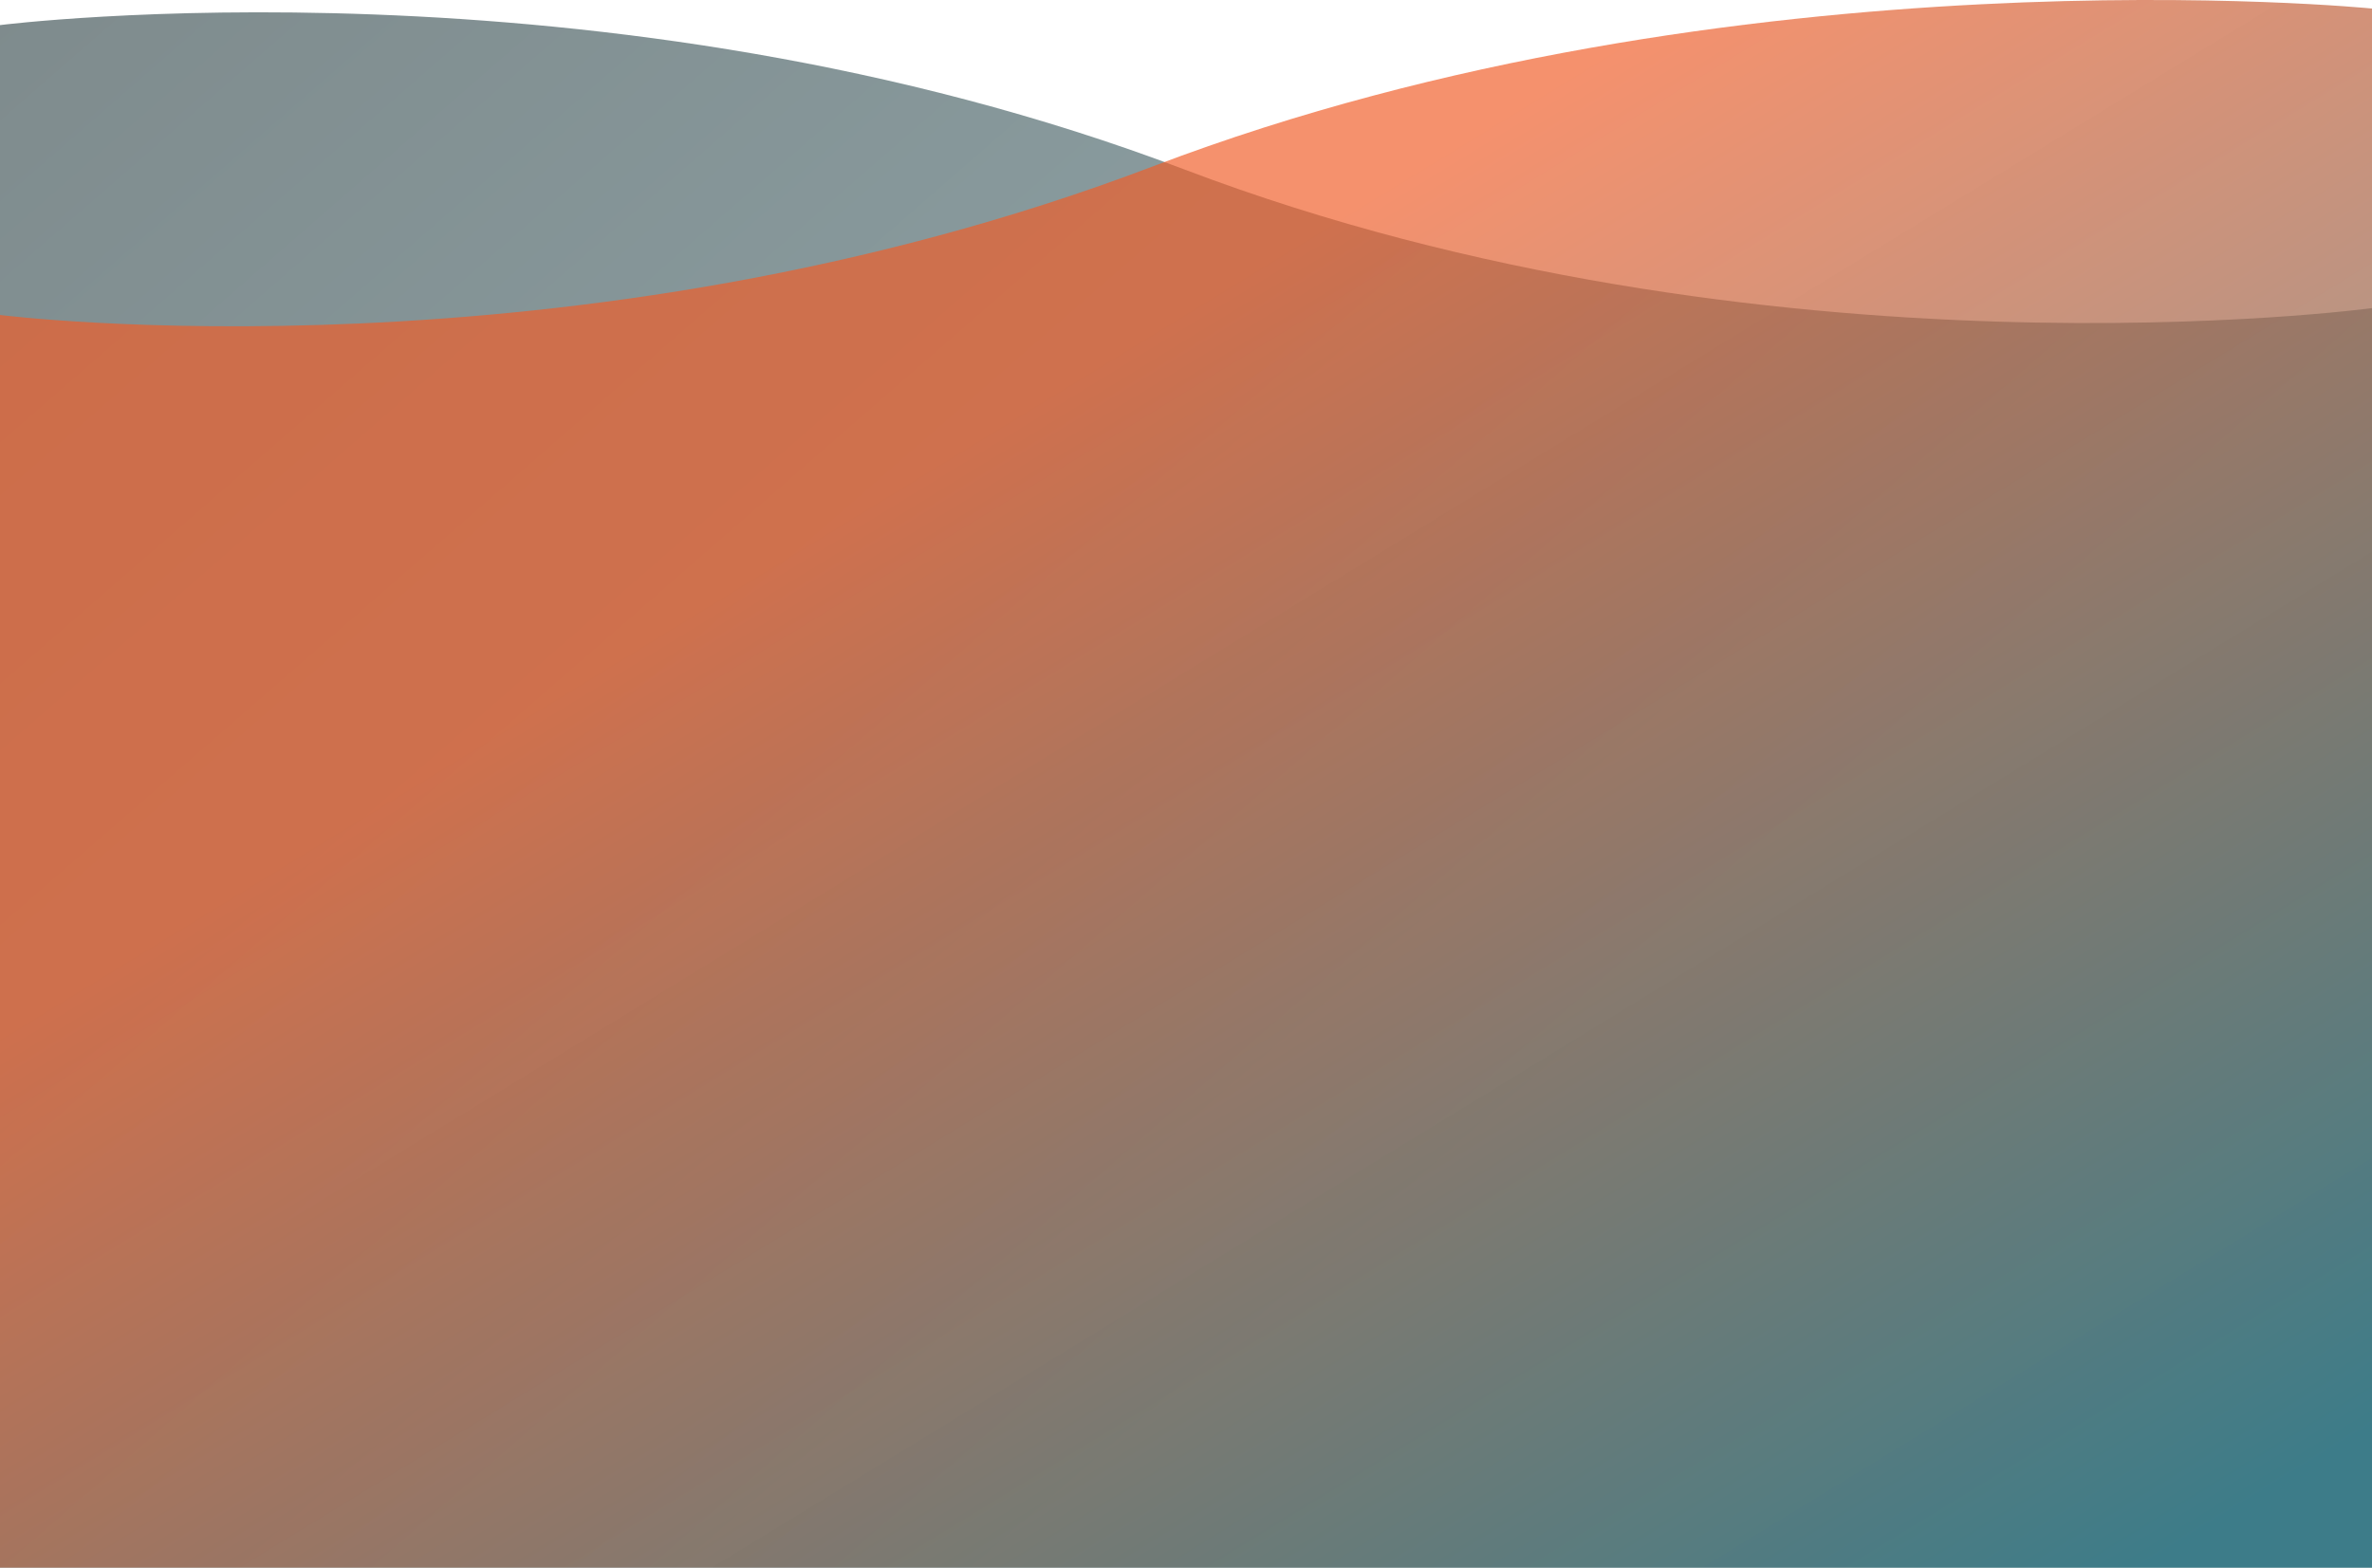
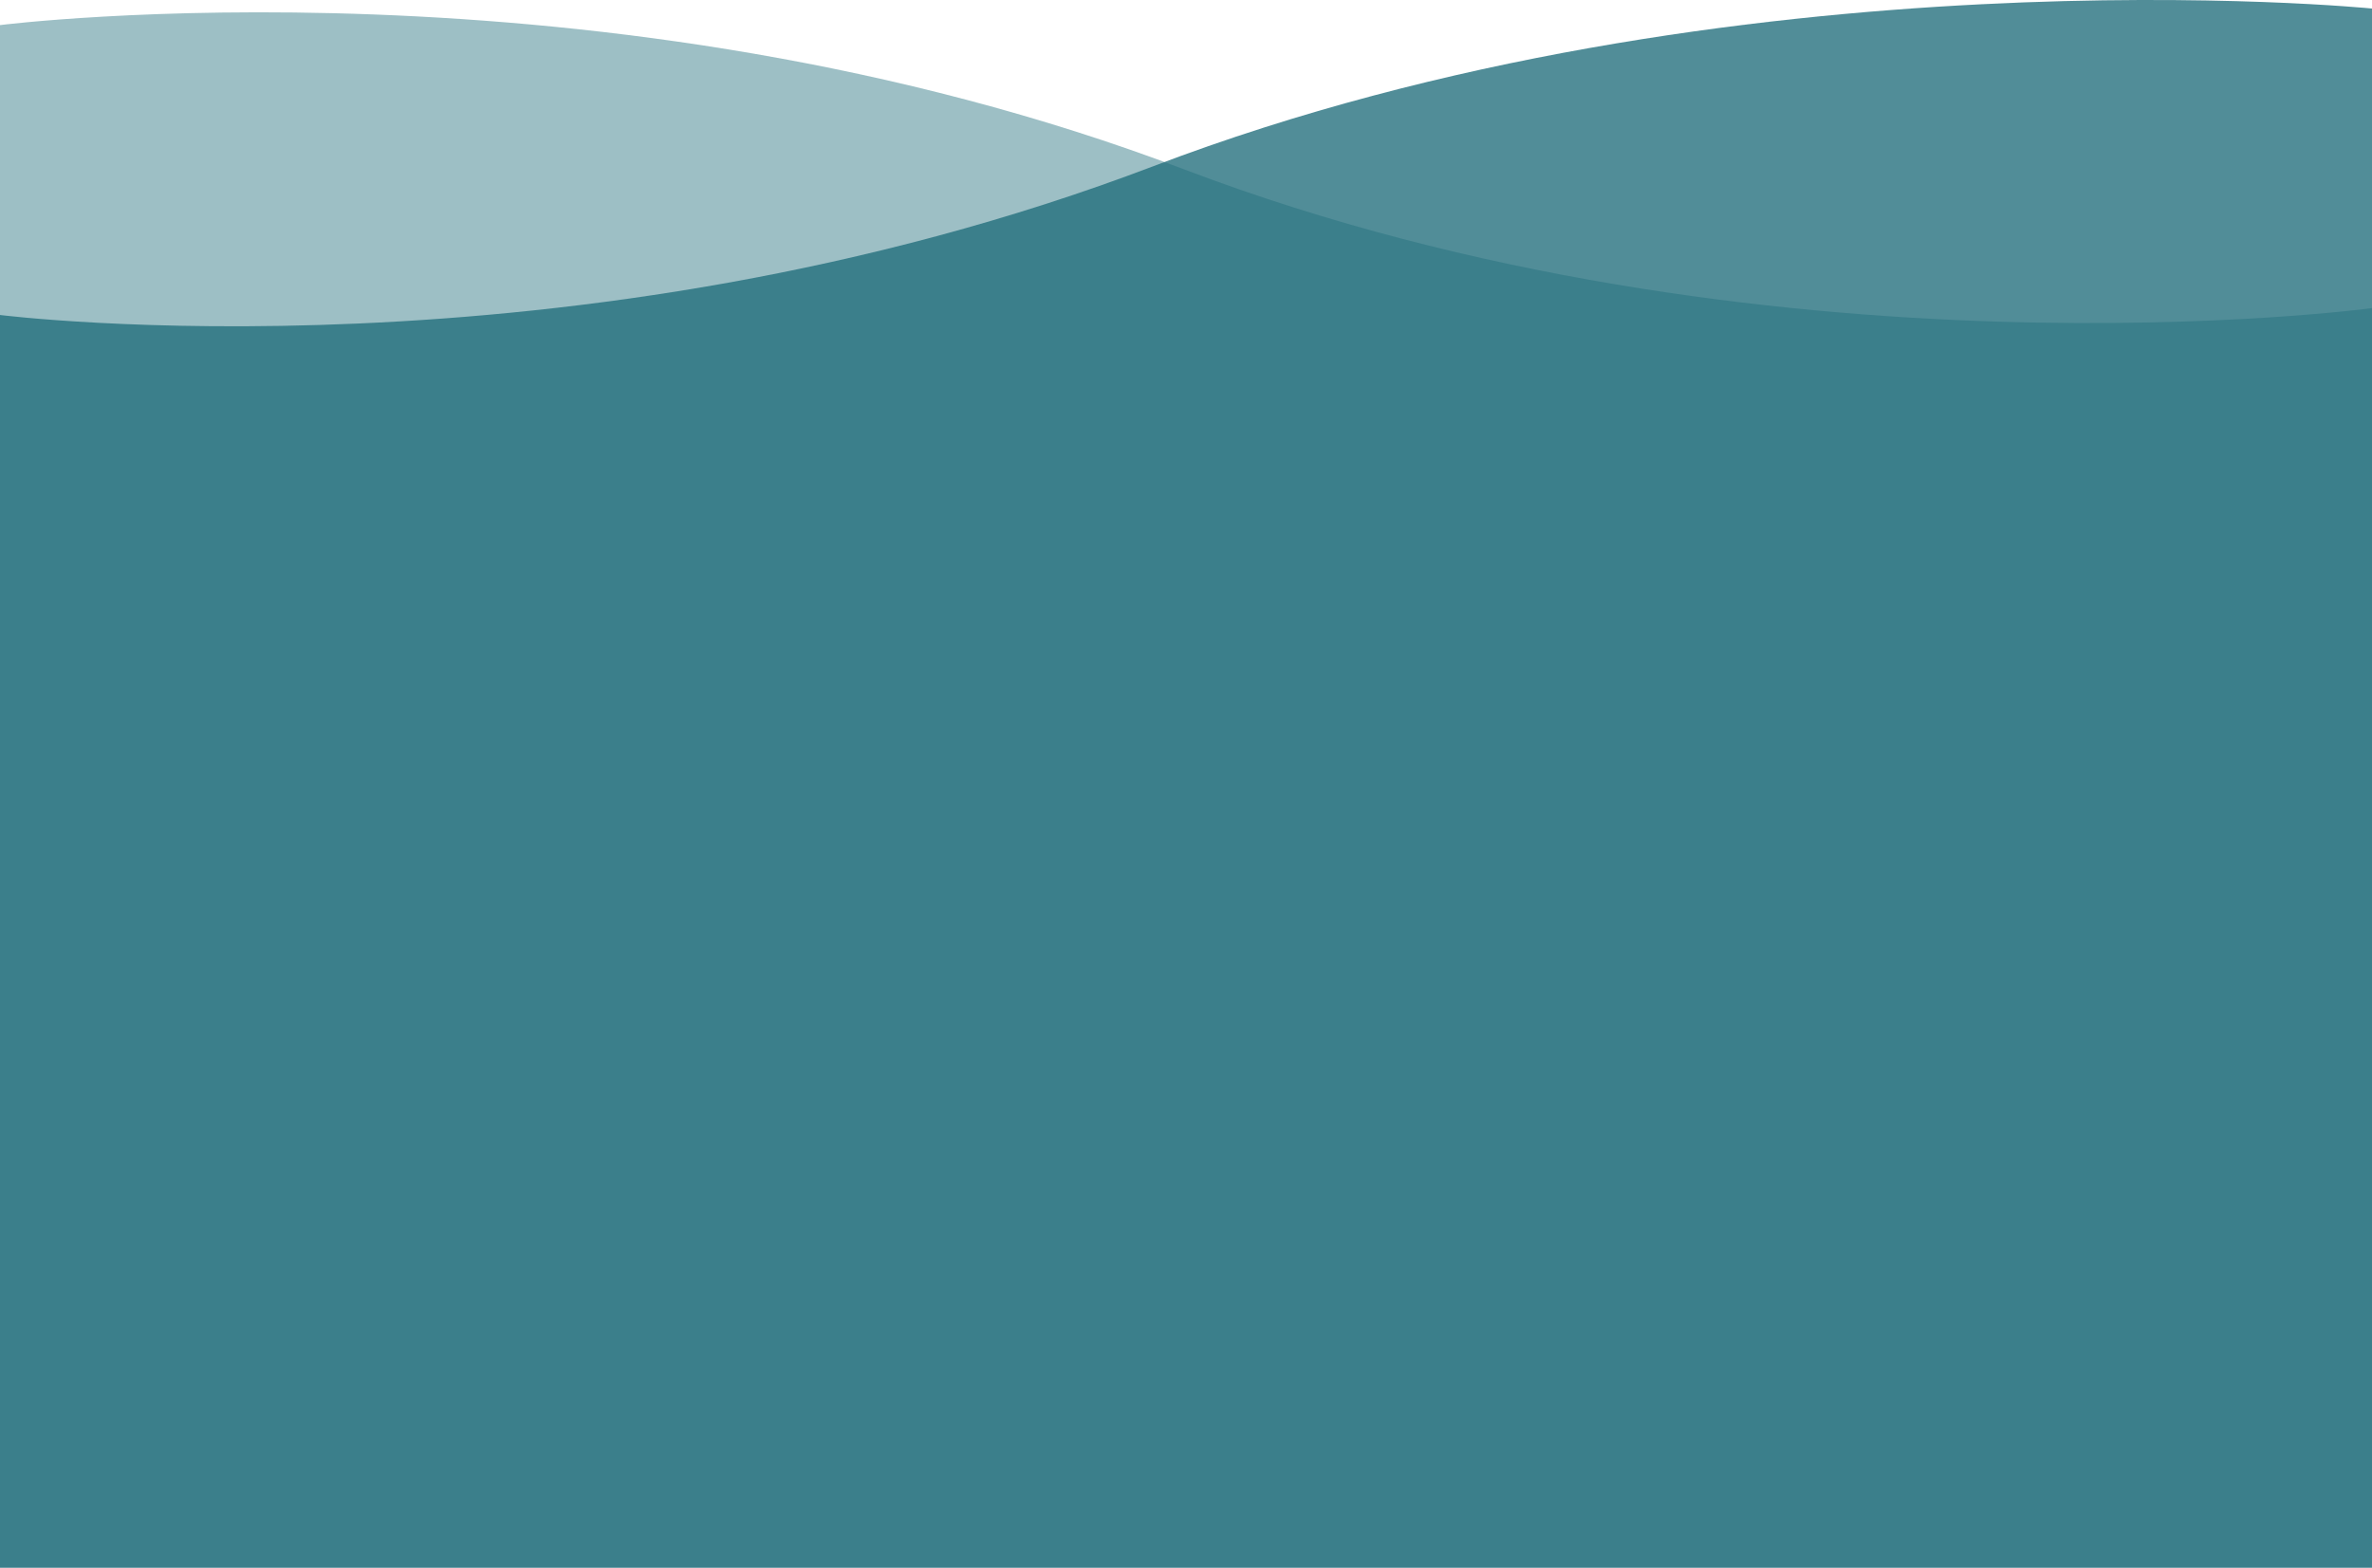
<svg xmlns="http://www.w3.org/2000/svg" width="384.23" height="254" viewBox="0 0 384.23 254">
  <defs>
    <linearGradient id="a" x1="0.83" y1="0.443" x2="0.042" y2="-0.145" gradientUnits="objectBoundingBox">
      <stop offset="0" stop-color="#456d74" stop-opacity="0.588" />
      <stop offset="1" stop-color="#23373a" stop-opacity="0.588" />
    </linearGradient>
    <linearGradient id="b" x1="0.303" y1="0.376" x2="0.898" y2="1.008" gradientUnits="objectBoundingBox">
      <stop offset="0" stop-color="#f15d28" stop-opacity="0.678" />
      <stop offset="1" stop-color="#176978" stop-opacity="0.69" />
    </linearGradient>
  </defs>
  <g transform="translate(1485 626.674)">
-     <path d="M-2121-541.607s97.775-12.382,191.853,23.388,192.377,22.466,192.377,22.466v204.078H-2121Z" transform="translate(636 -81)" fill="url(#a)" />
-     <path d="M-1736.77-544.29s-103.2-10.344-197.326,25.514S-2121-494.64-2121-494.64v202.965h384.23Z" transform="translate(636 -81)" fill="url(#b)" />
+     <path d="M-2121-541.607s97.775-12.382,191.853,23.388,192.377,22.466,192.377,22.466v204.078H-2121Z" transform="translate(636 -81)" fill="rgba(33,109,123,0.44)" />
+     <path d="M-1736.77-544.29s-103.2-10.344-197.326,25.514S-2121-494.64-2121-494.64v202.965h384.23Z" transform="translate(636 -81)" fill="rgba(33,109,123,0.78)" />
  </g>
</svg>
